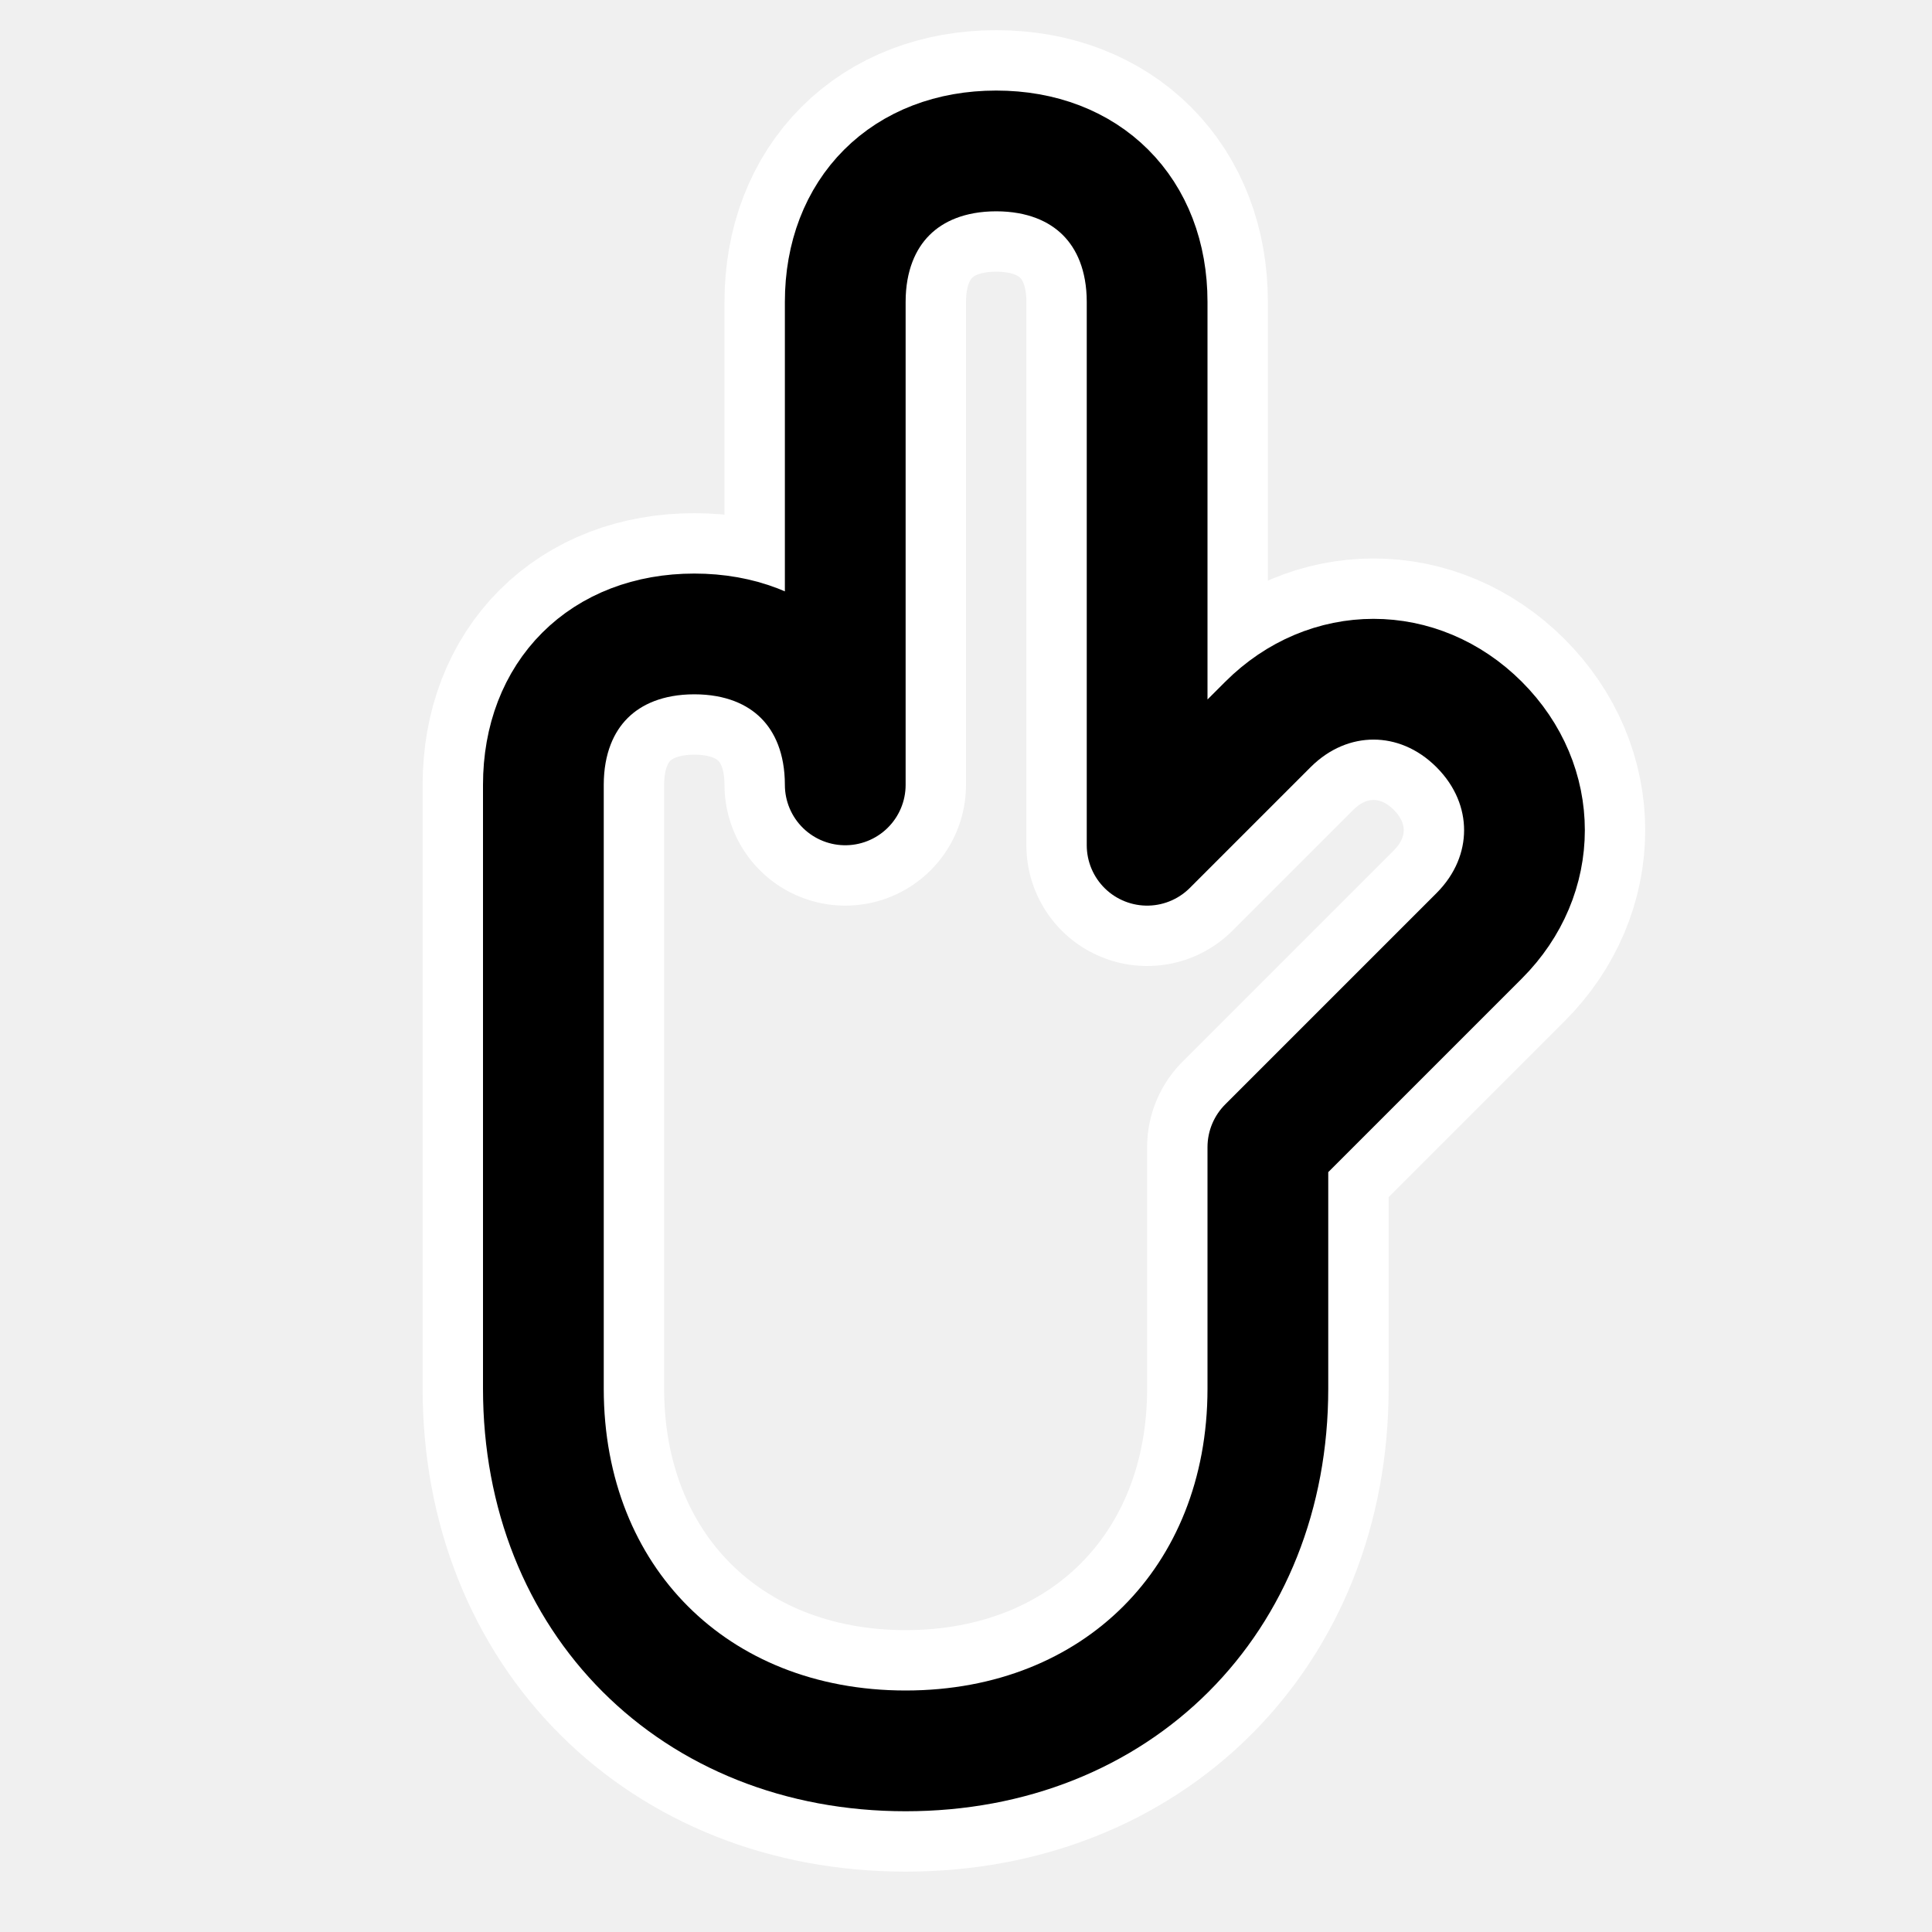
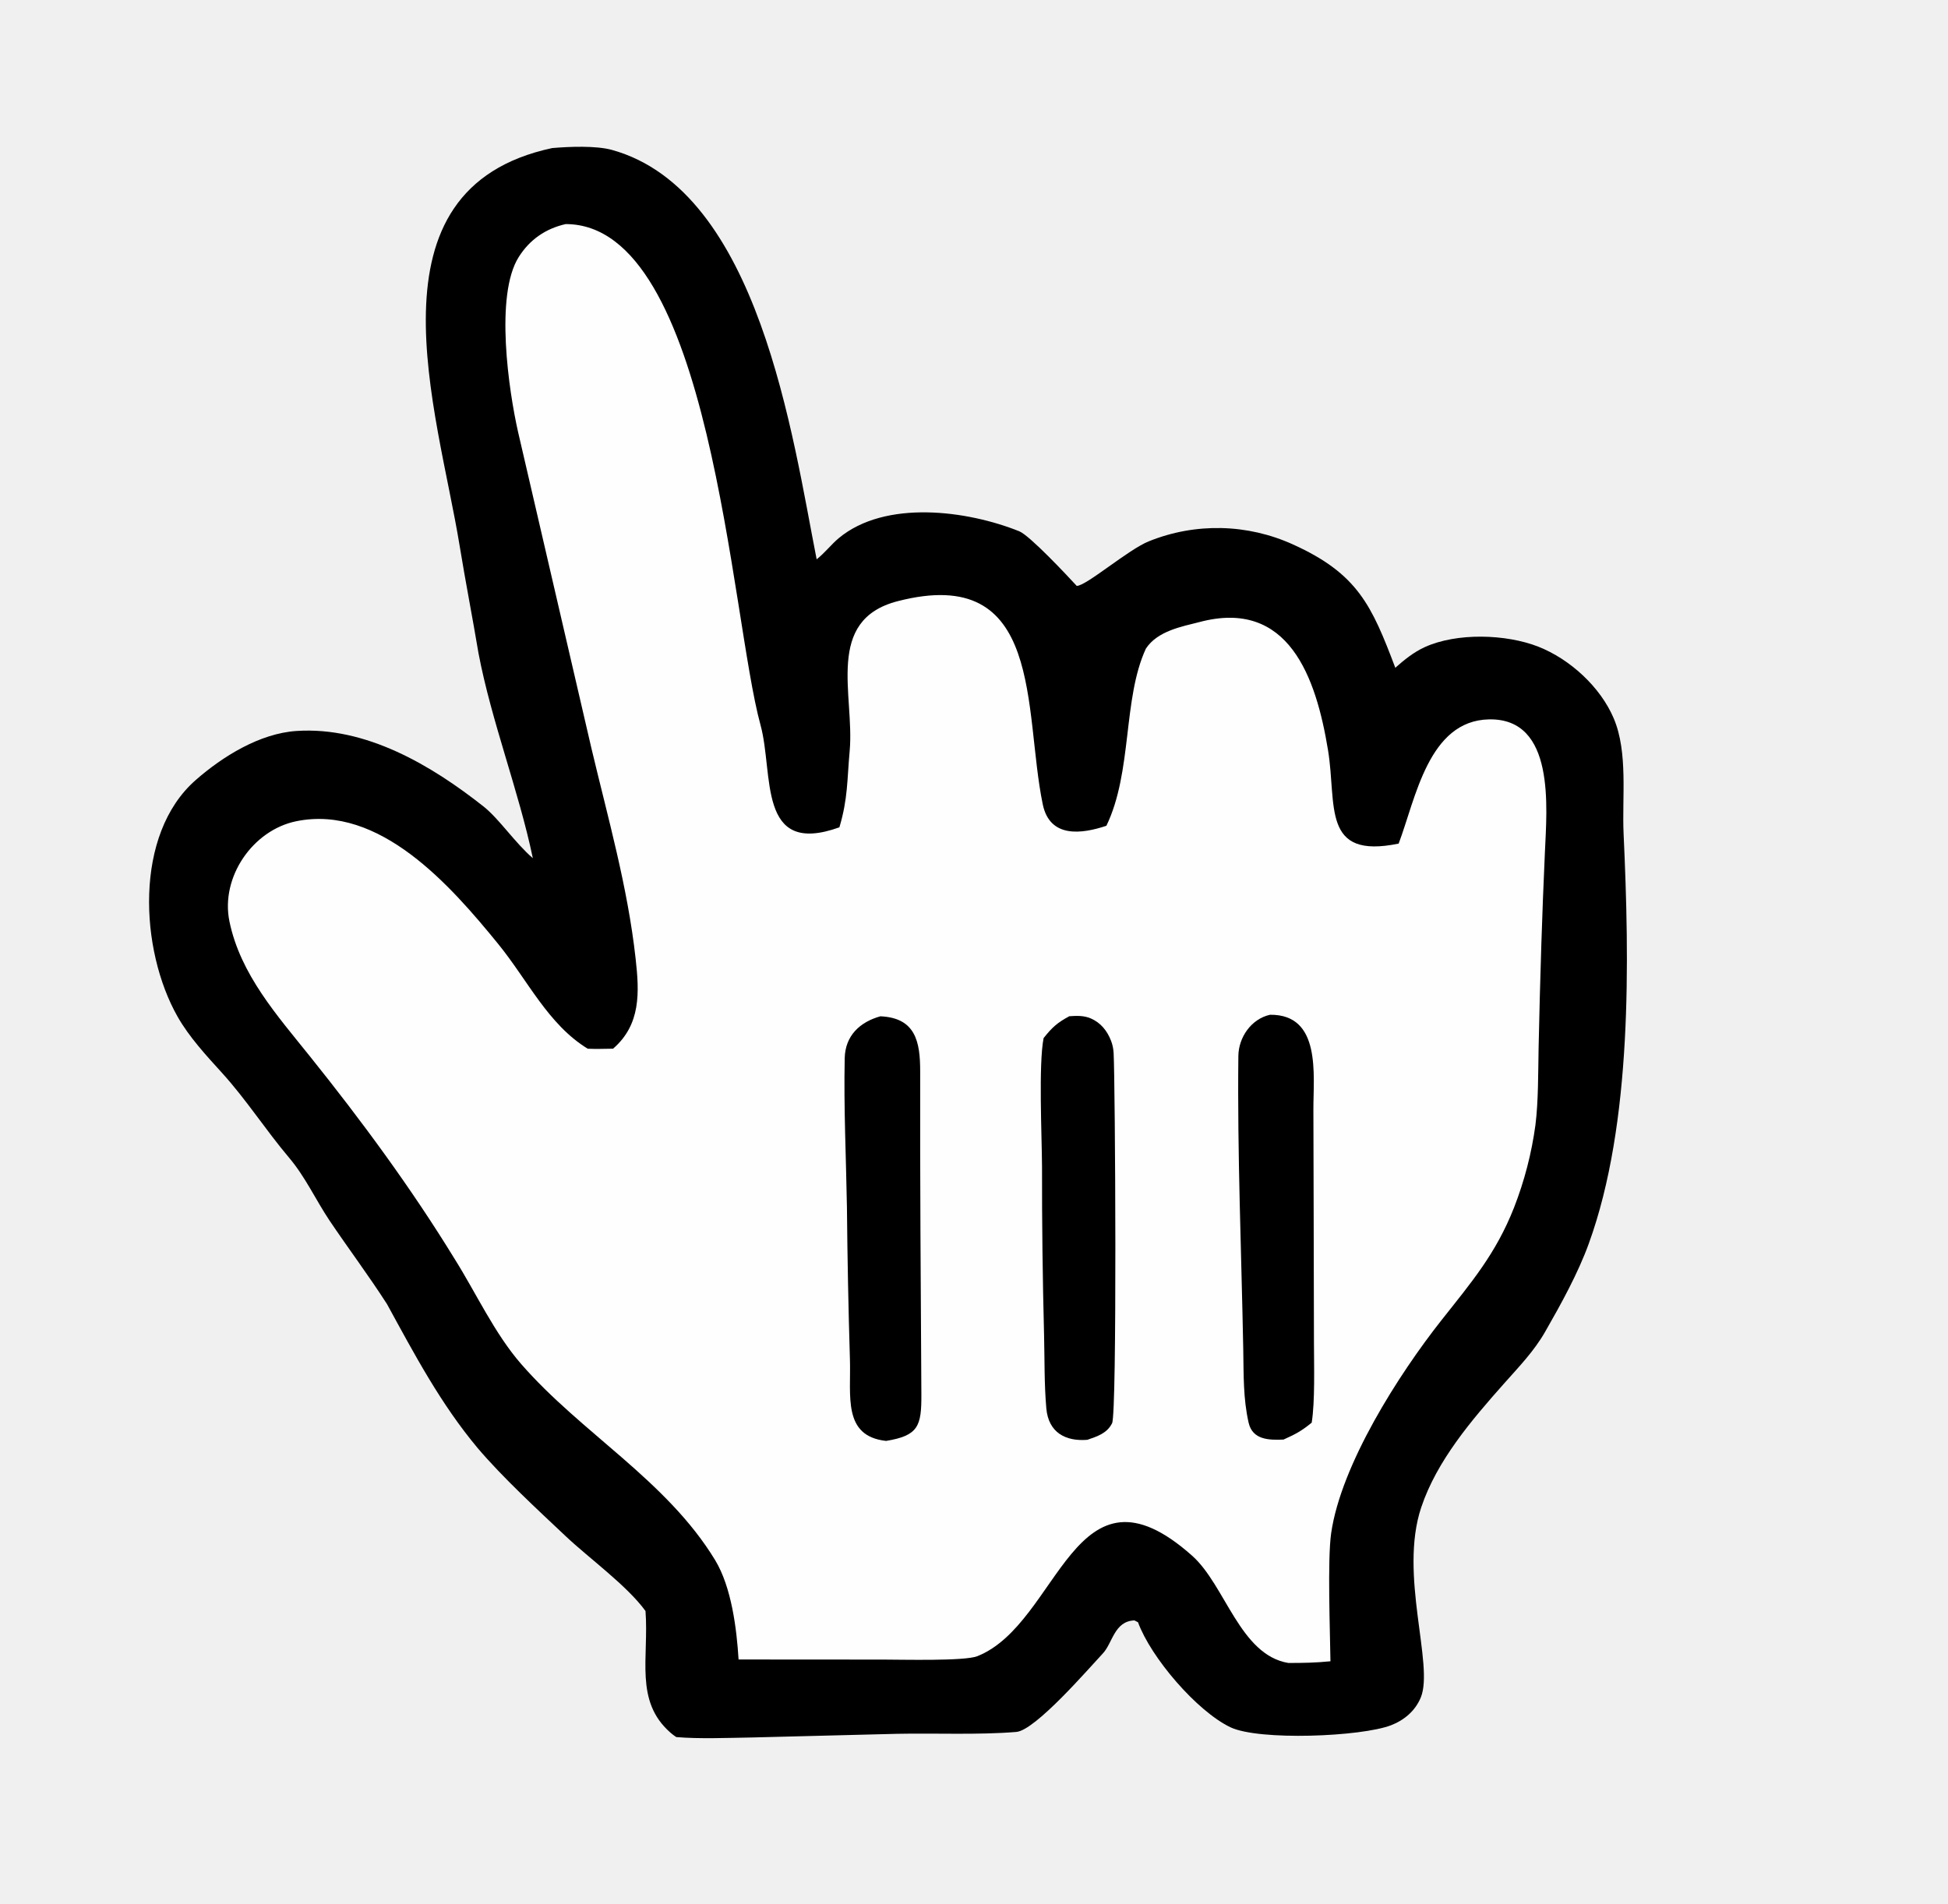
- <svg xmlns="http://www.w3.org/2000/svg" width="64" height="64" viewBox="0 0 64 64">
-   <path d="M28 10            C28 7 30 5 33 5            C36 5 38 7 38 10            L38 28            L42 24            C44 22 47 22 49 24            C51 26 51 29 49 31            L42 38            L42 46            C42 53 37 58 30 58            C23 58 18 53 18 46            L18 26            C18 23 20 21 23 21            C26 21 28 23 28 26            Z" fill="none" stroke="#ffffff" stroke-width="8" stroke-linejoin="round" stroke-linecap="round" />
-   <path d="M28 10            C28 7 30 5 33 5            C36 5 38 7 38 10            L38 28            L42 24            C44 22 47 22 49 24            C51 26 51 29 49 31            L42 38            L42 46            C42 53 37 58 30 58            C23 58 18 53 18 46            L18 26            C18 23 20 21 23 21            C26 21 28 23 28 26            Z" fill="none" stroke="#000000" stroke-width="4" stroke-linejoin="round" stroke-linecap="round" />
+ <svg xmlns="http://www.w3.org/2000/svg" width="44" height="43" viewBox="0 0 62 60" fill="none">
+   <path d="M17.575 4.418C18.107 4.372 18.969 4.336 19.477 4.477C24.164 5.778 25.226 13.627 25.992 17.51C26.255 17.302 26.465 17.028 26.694 16.837C28.178 15.602 30.79 15.954 32.44 16.617C32.772 16.75 33.963 18.022 34.269 18.355C34.563 18.366 35.924 17.186 36.573 16.933C38.051 16.339 39.703 16.377 41.154 17.037C43.215 17.97 43.658 18.979 44.409 20.962C44.697 20.707 44.994 20.466 45.344 20.306C46.363 19.84 47.931 19.886 48.962 20.291C49.961 20.684 50.935 21.567 51.362 22.575C51.821 23.66 51.622 25.091 51.675 26.247C51.86 30.275 51.959 35.462 50.566 39.296C50.222 40.244 49.68 41.224 49.178 42.1C48.822 42.723 48.339 43.219 47.867 43.751C46.844 44.904 45.733 46.199 45.234 47.69C44.516 49.835 45.649 52.702 45.22 53.742C45.044 54.168 44.693 54.463 44.275 54.625C43.325 54.992 40.067 55.124 39.158 54.688C38.089 54.174 36.628 52.467 36.22 51.347L36.106 51.288C35.464 51.311 35.412 52.008 35.103 52.337C34.659 52.81 32.957 54.787 32.348 54.838C31.152 54.938 29.762 54.873 28.553 54.898L23.916 55.015C23.161 55.027 22.258 55.064 21.524 55.002C21.456 54.958 21.392 54.908 21.332 54.855C20.191 53.849 20.656 52.484 20.545 50.989C19.956 50.18 18.756 49.315 18.01 48.612C17.105 47.759 15.998 46.738 15.201 45.8C14.025 44.394 13.192 42.818 12.317 41.218C11.736 40.313 11.085 39.446 10.485 38.554C10.04 37.886 9.72 37.172 9.198 36.555C8.459 35.681 7.834 34.703 7.065 33.857C6.566 33.308 6.021 32.718 5.654 32.072C4.448 29.948 4.255 26.268 6.226 24.539C7.089 23.781 8.271 23.051 9.436 22.974C11.637 22.827 13.721 24.058 15.399 25.385C15.895 25.783 16.395 26.539 16.959 27.024C16.517 24.9 15.641 22.665 15.23 20.502C15.039 19.36 14.814 18.214 14.628 17.072C13.927 12.768 11.488 5.722 17.575 4.418Z" fill="black" />
+   <path d="M18.004 6.838C22.637 6.841 23.254 19.331 24.205 22.783C24.634 24.342 24.088 26.985 26.716 26.041C26.989 25.127 26.959 24.534 27.043 23.61C27.203 21.833 26.236 19.445 28.572 18.842C33.242 17.638 32.566 22.306 33.188 25.308C33.414 26.399 34.436 26.252 35.214 25.992C36.046 24.266 35.73 21.959 36.47 20.354C36.837 19.789 37.623 19.649 38.163 19.51C41.021 18.743 41.89 21.28 42.268 23.587C42.553 25.326 42.046 27.069 44.516 26.559C45.058 25.126 45.463 22.642 47.394 22.605C49.512 22.565 49.231 25.425 49.17 26.848C49.126 27.82 49.088 28.794 49.057 29.767C49.022 30.862 48.993 31.958 48.97 33.053C48.955 33.824 48.964 34.765 48.869 35.518C48.747 36.419 48.518 37.301 48.188 38.146C47.608 39.621 46.824 40.533 45.877 41.733C44.524 43.446 42.681 46.328 42.367 48.515C42.247 49.355 42.333 51.646 42.345 52.589C41.858 52.637 41.497 52.642 41.006 52.643C39.465 52.389 39.001 50.17 37.943 49.229C34.168 45.87 33.733 51.383 31.106 52.427C30.7 52.588 28.709 52.535 28.121 52.535L23.507 52.532C23.447 51.551 23.281 50.226 22.761 49.369C21.215 46.825 18.498 45.324 16.583 43.121C15.739 42.151 15.152 40.866 14.469 39.779C13.089 37.527 11.508 35.381 9.862 33.329C8.824 32.032 7.652 30.727 7.303 29.039C7.011 27.623 8.05 26.128 9.431 25.847C12.083 25.306 14.349 27.905 15.852 29.749C16.795 30.906 17.443 32.316 18.706 33.089C18.956 33.102 19.258 33.091 19.512 33.088C20.402 32.319 20.35 31.292 20.23 30.219C19.976 27.926 19.35 25.747 18.822 23.518L16.491 13.465C16.194 12.159 15.742 9.107 16.509 7.888C16.86 7.33 17.367 6.982 18.004 6.838Z" fill="#FEFEFE" />
+   <path d="M28.021 32.057C29.139 32.107 29.288 32.863 29.287 33.809C29.28 37.239 29.305 40.669 29.325 44.098C29.33 45.103 29.229 45.406 28.202 45.574C26.81 45.421 27.089 44.136 27.051 42.974C27.002 41.362 26.971 39.75 26.956 38.138C26.929 36.556 26.852 34.972 26.885 33.39C26.901 32.673 27.37 32.237 28.021 32.057Z" fill="black" />
+   <path d="M40.421 32.008C42.06 31.991 41.799 33.923 41.802 35.02L41.811 38.461L41.82 42.449C41.821 43.158 41.857 44.322 41.748 44.993C41.419 45.263 41.229 45.361 40.852 45.531C40.391 45.551 39.864 45.544 39.74 44.992C39.566 44.227 39.584 43.464 39.57 42.681C39.512 39.563 39.379 36.441 39.414 33.322C39.42 32.73 39.821 32.142 40.421 32.008Z" fill="black" />
+   <path d="M34.033 32.055C34.268 32.039 34.496 32.029 34.718 32.125C35.033 32.261 35.241 32.52 35.363 32.839C35.412 32.967 35.436 33.091 35.444 33.227C35.494 34.168 35.557 44.686 35.395 45.011C35.235 45.333 34.921 45.431 34.607 45.539C33.913 45.595 33.37 45.307 33.302 44.539C33.234 43.769 33.249 42.974 33.23 42.198C33.184 40.416 33.162 38.633 33.165 36.851C33.16 35.856 33.051 33.599 33.215 32.751C33.489 32.406 33.65 32.262 34.033 32.055Z" fill="black" />
</svg>
